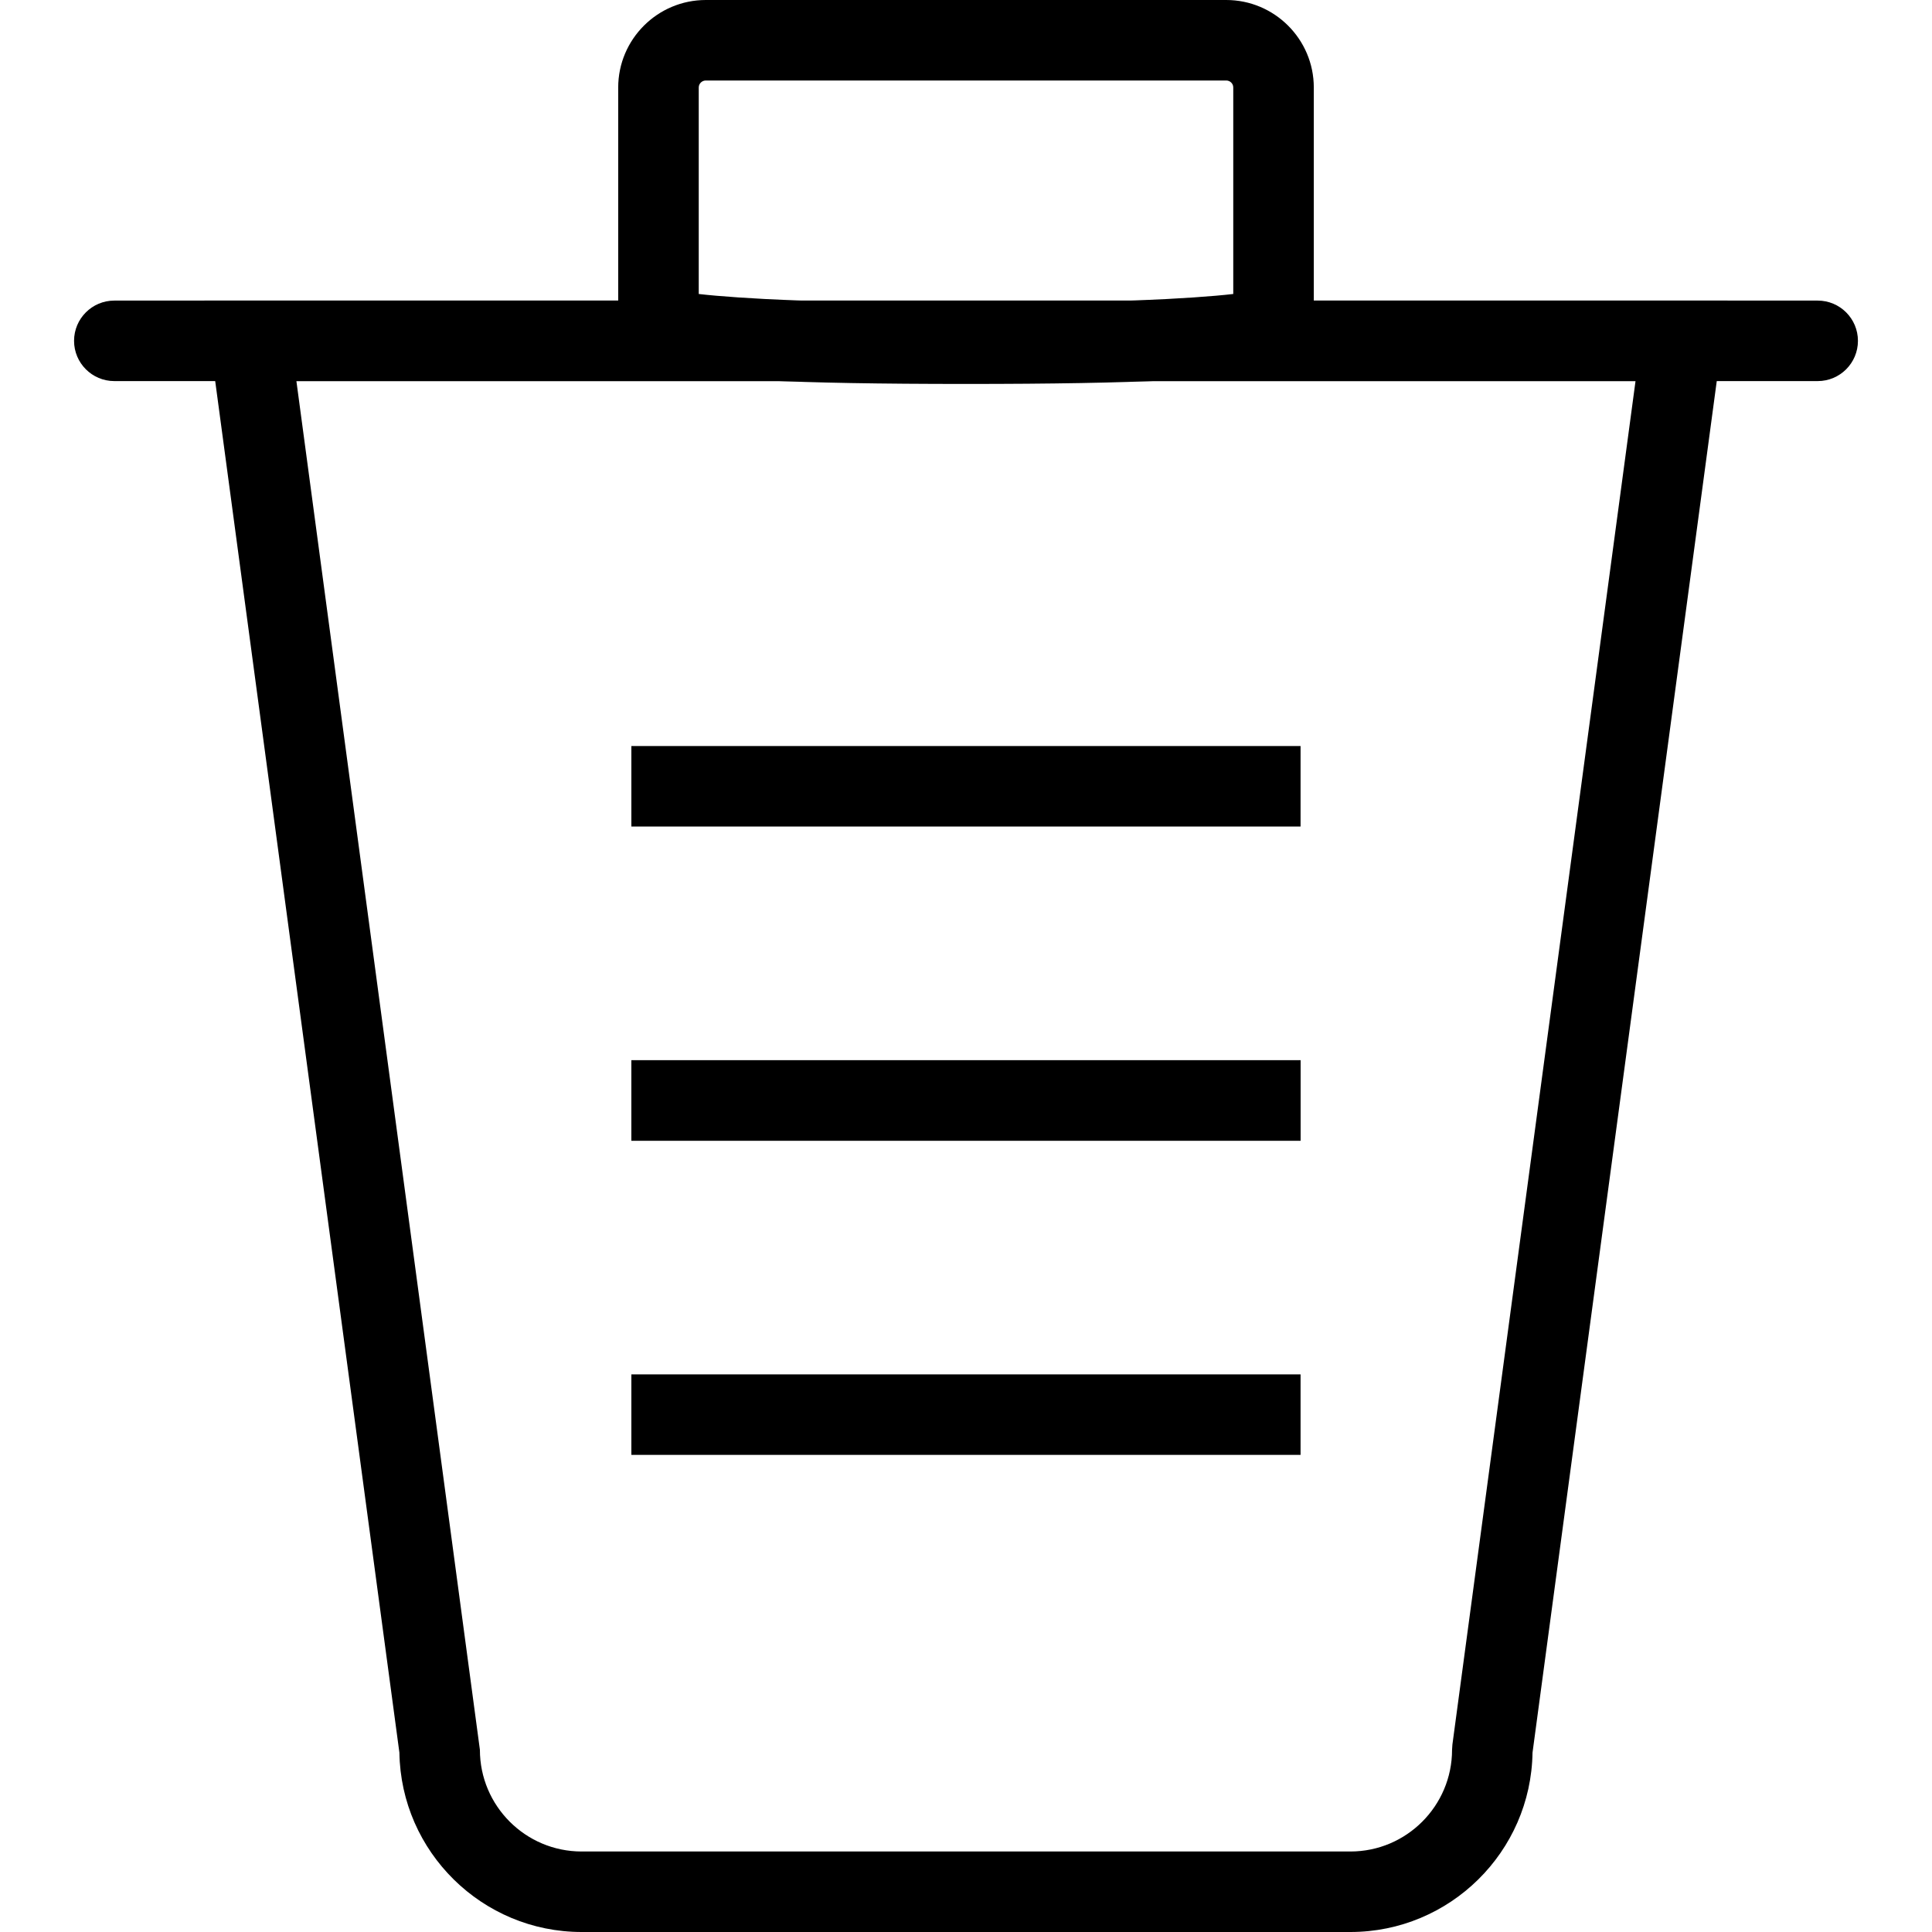
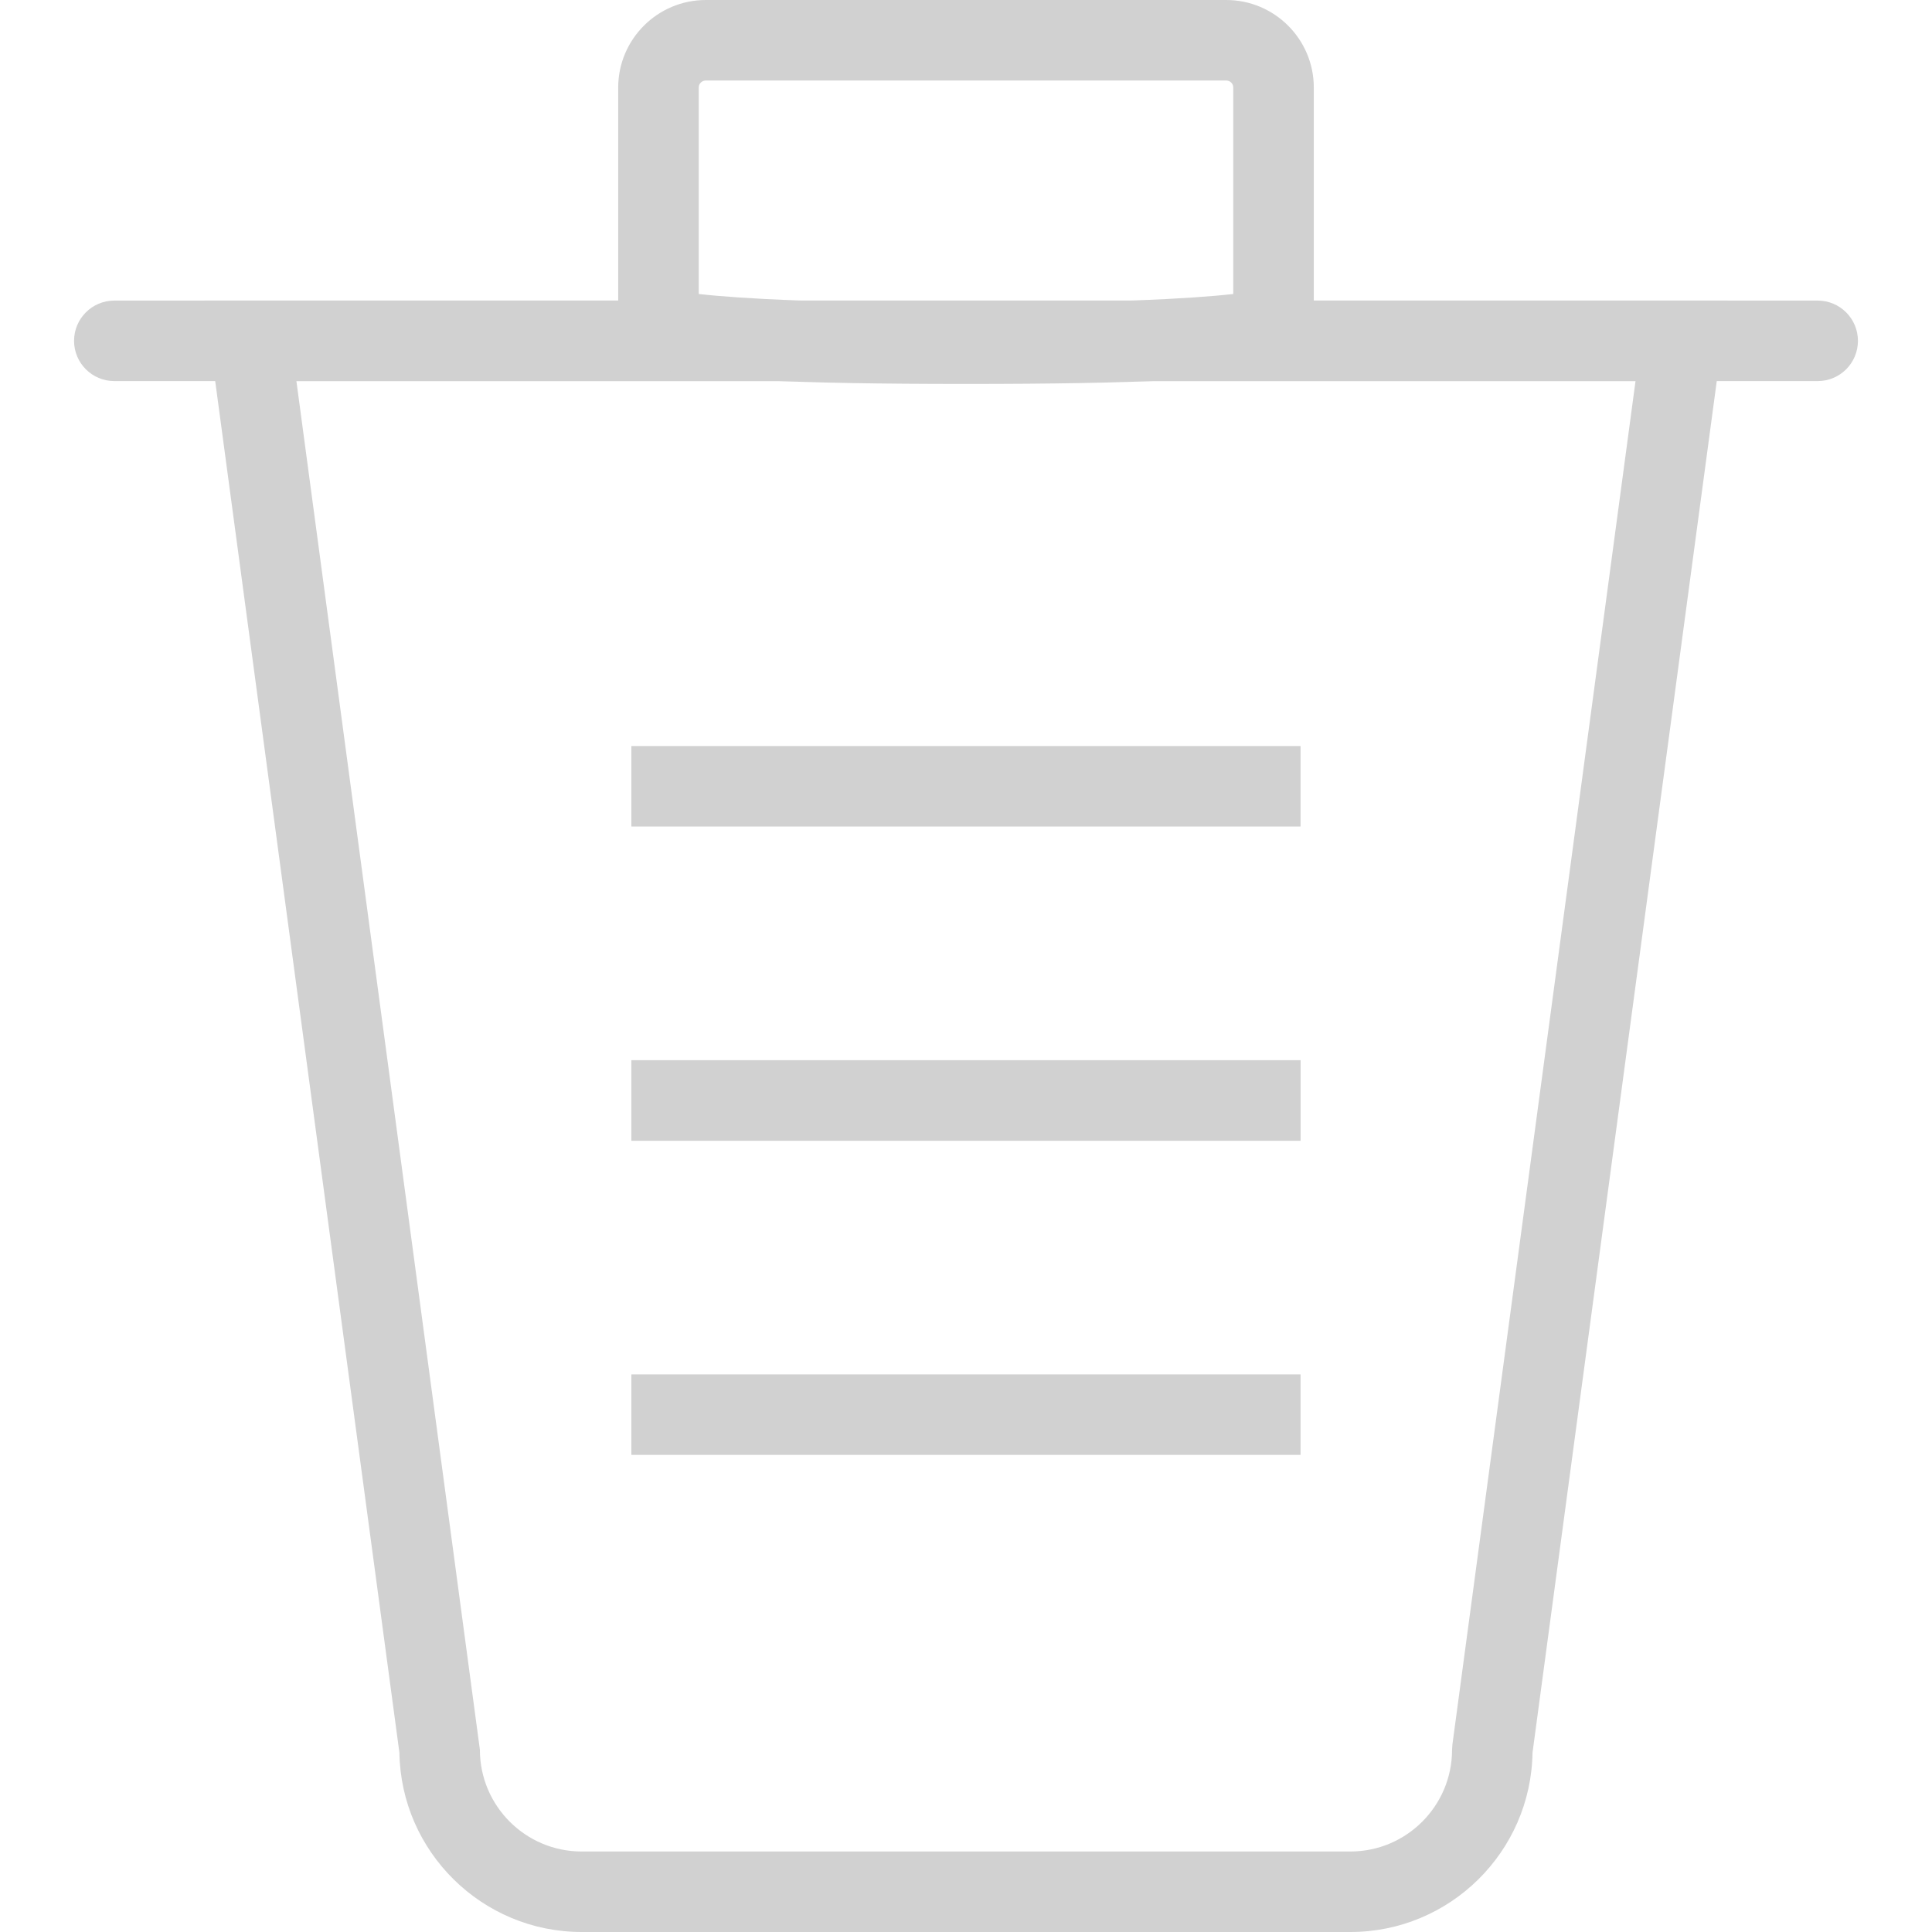
- <svg xmlns="http://www.w3.org/2000/svg" viewBox="0 0 48 48" enable-background="new 0 0 48 48" xml:space="preserve">
-   <g>
-     <path d="M33.55,48H14.451c-2.473,0-4.49-1.992-4.528-4.456L5.078,7.468h37.843l-4.846,36.076C38.038,46.008,36.022,48,33.55,48z M7.364,9.468l4.559,34.005c0,1.394,1.134,2.527,2.528,2.527H33.55c1.393,0,2.526-1.134,2.526-2.527l0.009-0.133l4.549-33.872 H7.364z" />
-     <path d="M45.16,9.468H2.84c-0.552,0-1-0.448-1-1s0.448-1,1-1h42.32c0.553,0,1,0.448,1,1S45.713,9.468,45.16,9.468z" />
-     <path d="M24,9.539c-8.641,0-8.641-0.465-8.641-1.486V2.174C15.36,0.975,16.336,0,17.536,0h12.929c1.2,0,2.176,0.975,2.176,2.174 v5.879C32.641,9.074,32.641,9.539,24,9.539z M17.36,7.304C18.361,7.42,20.625,7.539,24,7.539c3.375,0,5.639-0.119,6.64-0.235v-5.13 C30.641,2.078,30.562,2,30.465,2H17.536c-0.097,0-0.176,0.078-0.176,0.174V7.304z" />
-     <rect x="15.686" y="18.535" width="16.626" height="2" />
-     <rect x="15.686" y="26.341" width="16.626" height="2" />
-     <rect x="15.686" y="26.341" width="16.626" height="2" />
-     <rect x="15.686" y="34.146" width="16.626" height="2" />
-   </g>
+ <svg xmlns="http://www.w3.org/2000/svg" viewBox="0 0 48 48" enable-background="new 0 0 48 48" xml:space="preserve" fill="#d1d1d1">
+   <path d="M33.55,48H14.451c-2.473,0-4.49-1.992-4.528-4.456L5.078,7.468h37.843l-4.846,36.076C38.038,46.008,36.022,48,33.55,48z M7.364,9.468l4.559,34.005c0,1.394,1.134,2.527,2.528,2.527H33.55c1.393,0,2.526-1.134,2.526-2.527l0.009-0.133l4.549-33.872 H7.364z" />
+   <path d="M45.16,9.468H2.84c-0.552,0-1-0.448-1-1s0.448-1,1-1h42.32c0.553,0,1,0.448,1,1S45.713,9.468,45.16,9.468z" />
+   <path d="M24,9.539c-8.641,0-8.641-0.465-8.641-1.486V2.174C15.36,0.975,16.336,0,17.536,0h12.929c1.2,0,2.176,0.975,2.176,2.174 v5.879C32.641,9.074,32.641,9.539,24,9.539z M17.36,7.304C18.361,7.42,20.625,7.539,24,7.539c3.375,0,5.639-0.119,6.64-0.235v-5.13 C30.641,2.078,30.562,2,30.465,2H17.536c-0.097,0-0.176,0.078-0.176,0.174V7.304z" />
+   <rect x="15.686" y="18.535" width="16.626" height="2" />
+   <rect x="15.686" y="26.341" width="16.626" height="2" />
+   <rect x="15.686" y="26.341" width="16.626" height="2" />
+   <rect x="15.686" y="34.146" width="16.626" height="2" />
</svg>
